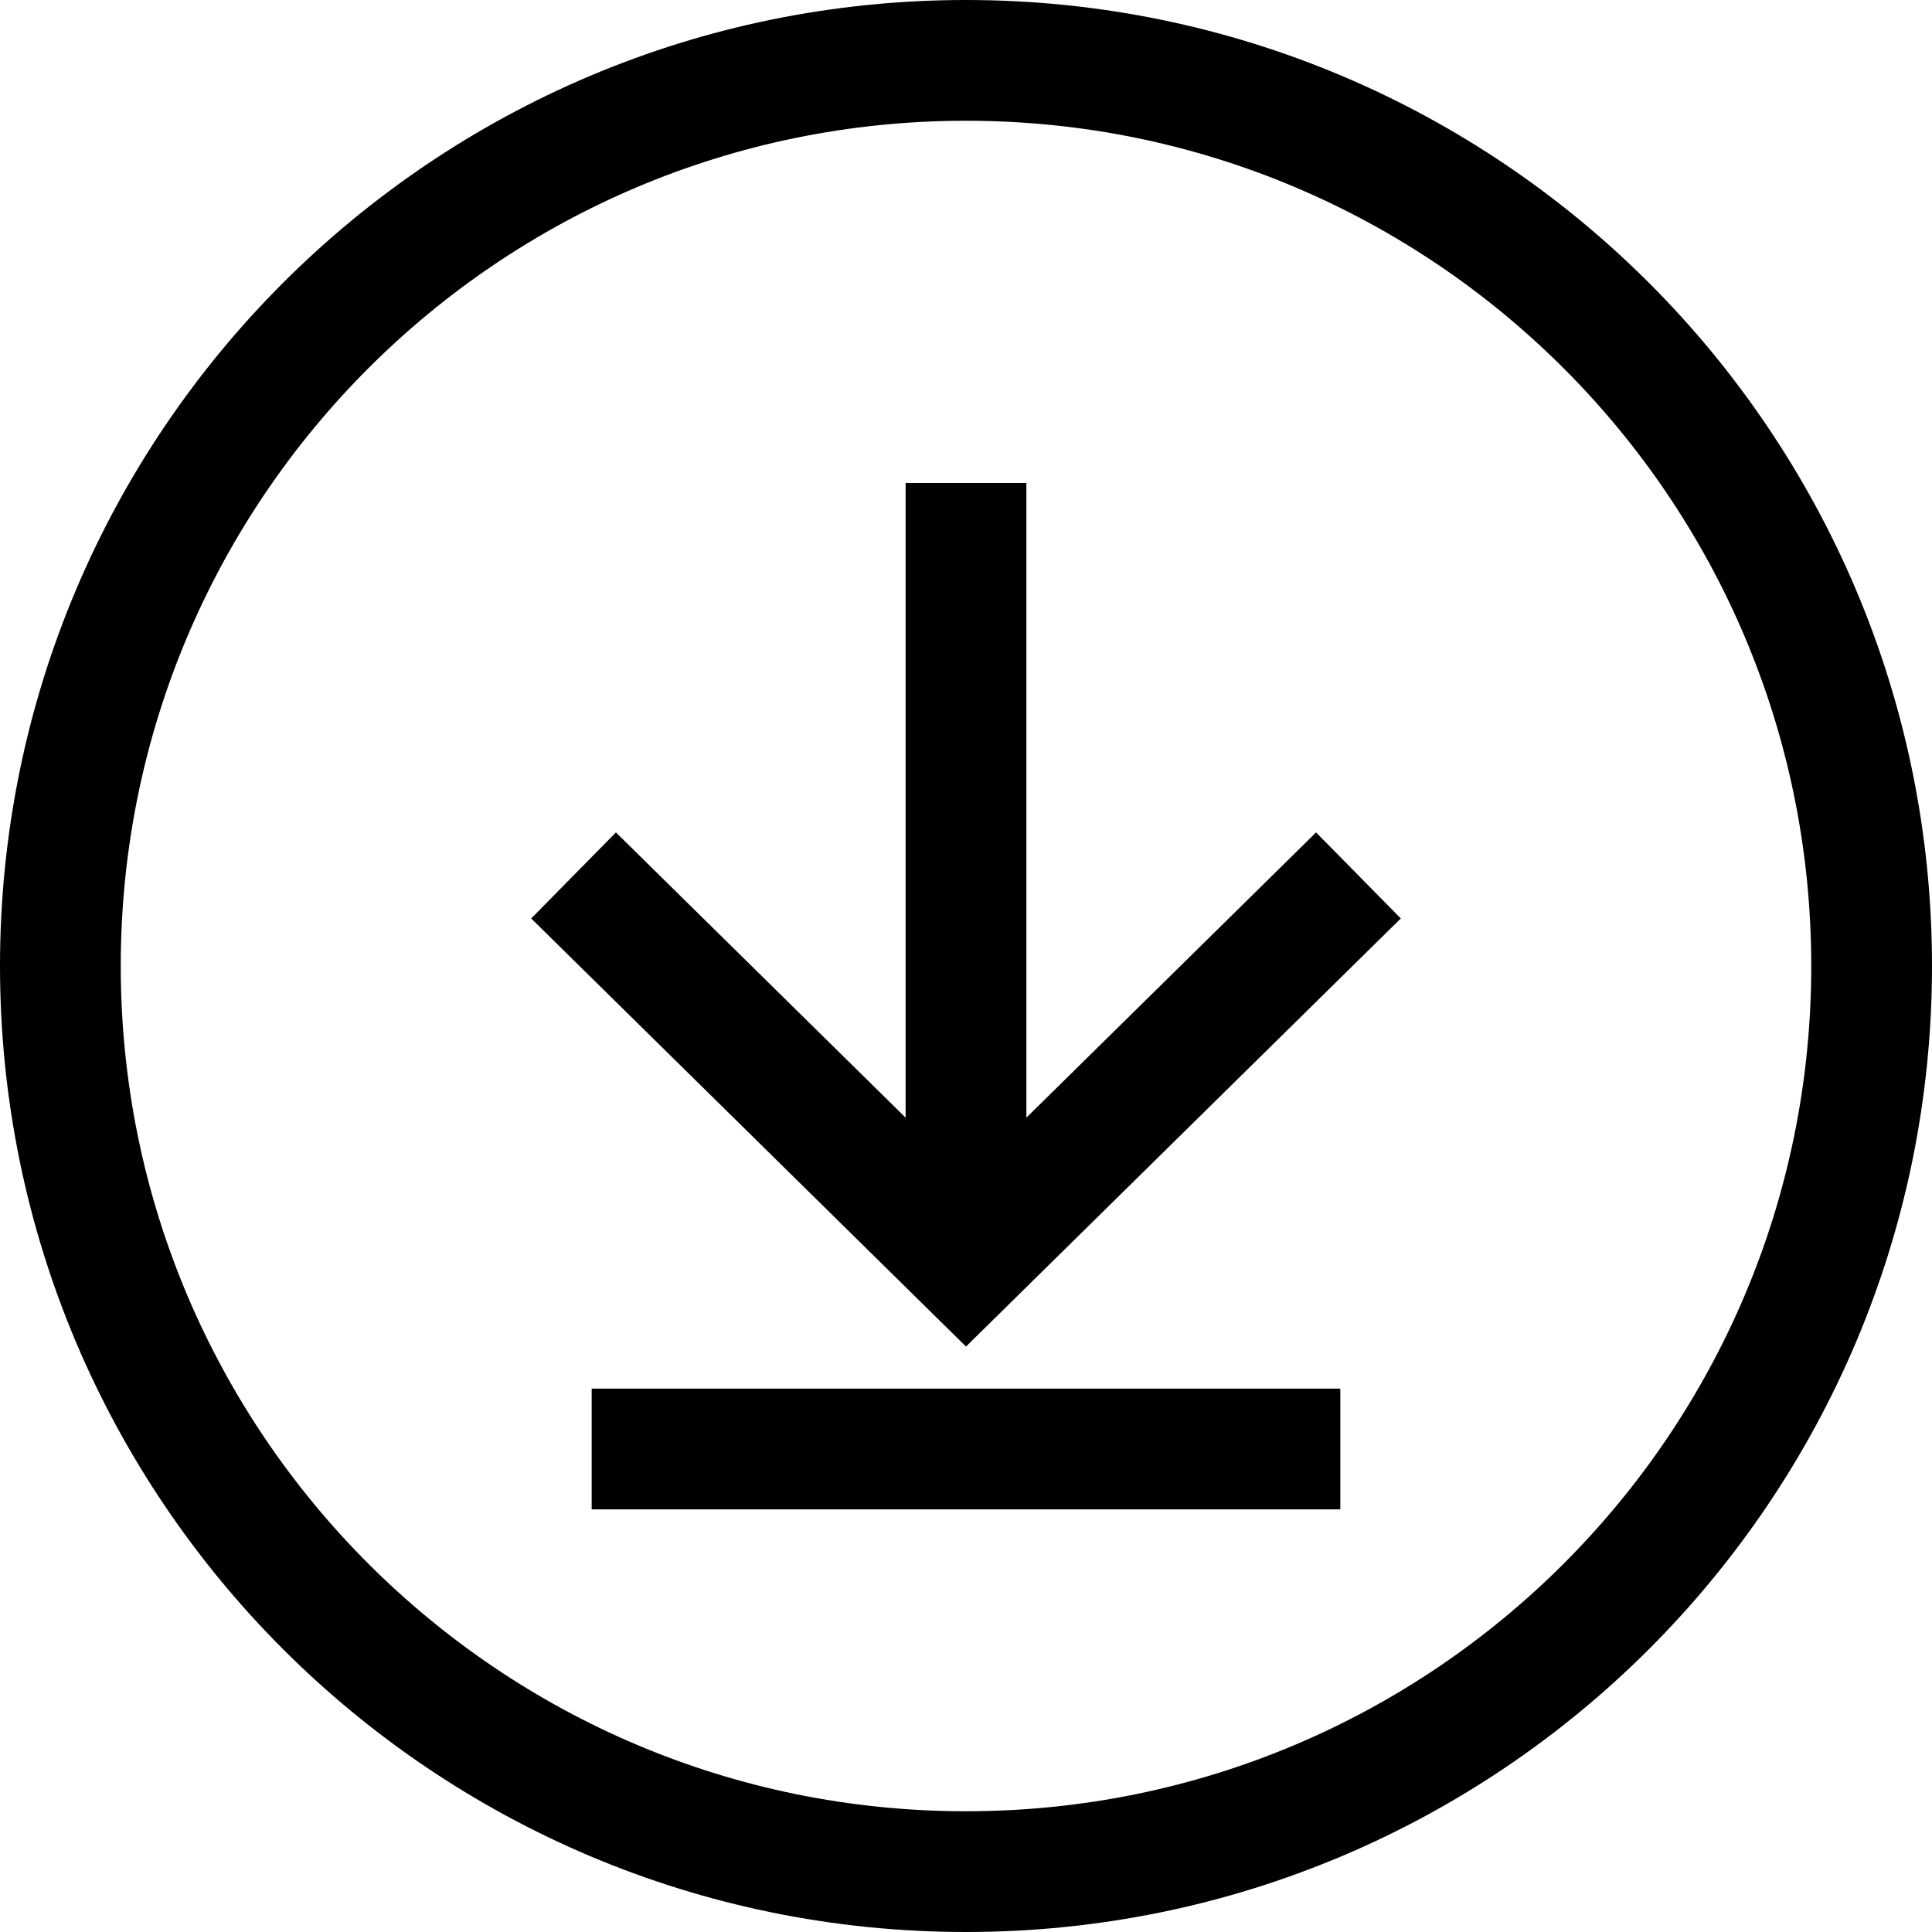
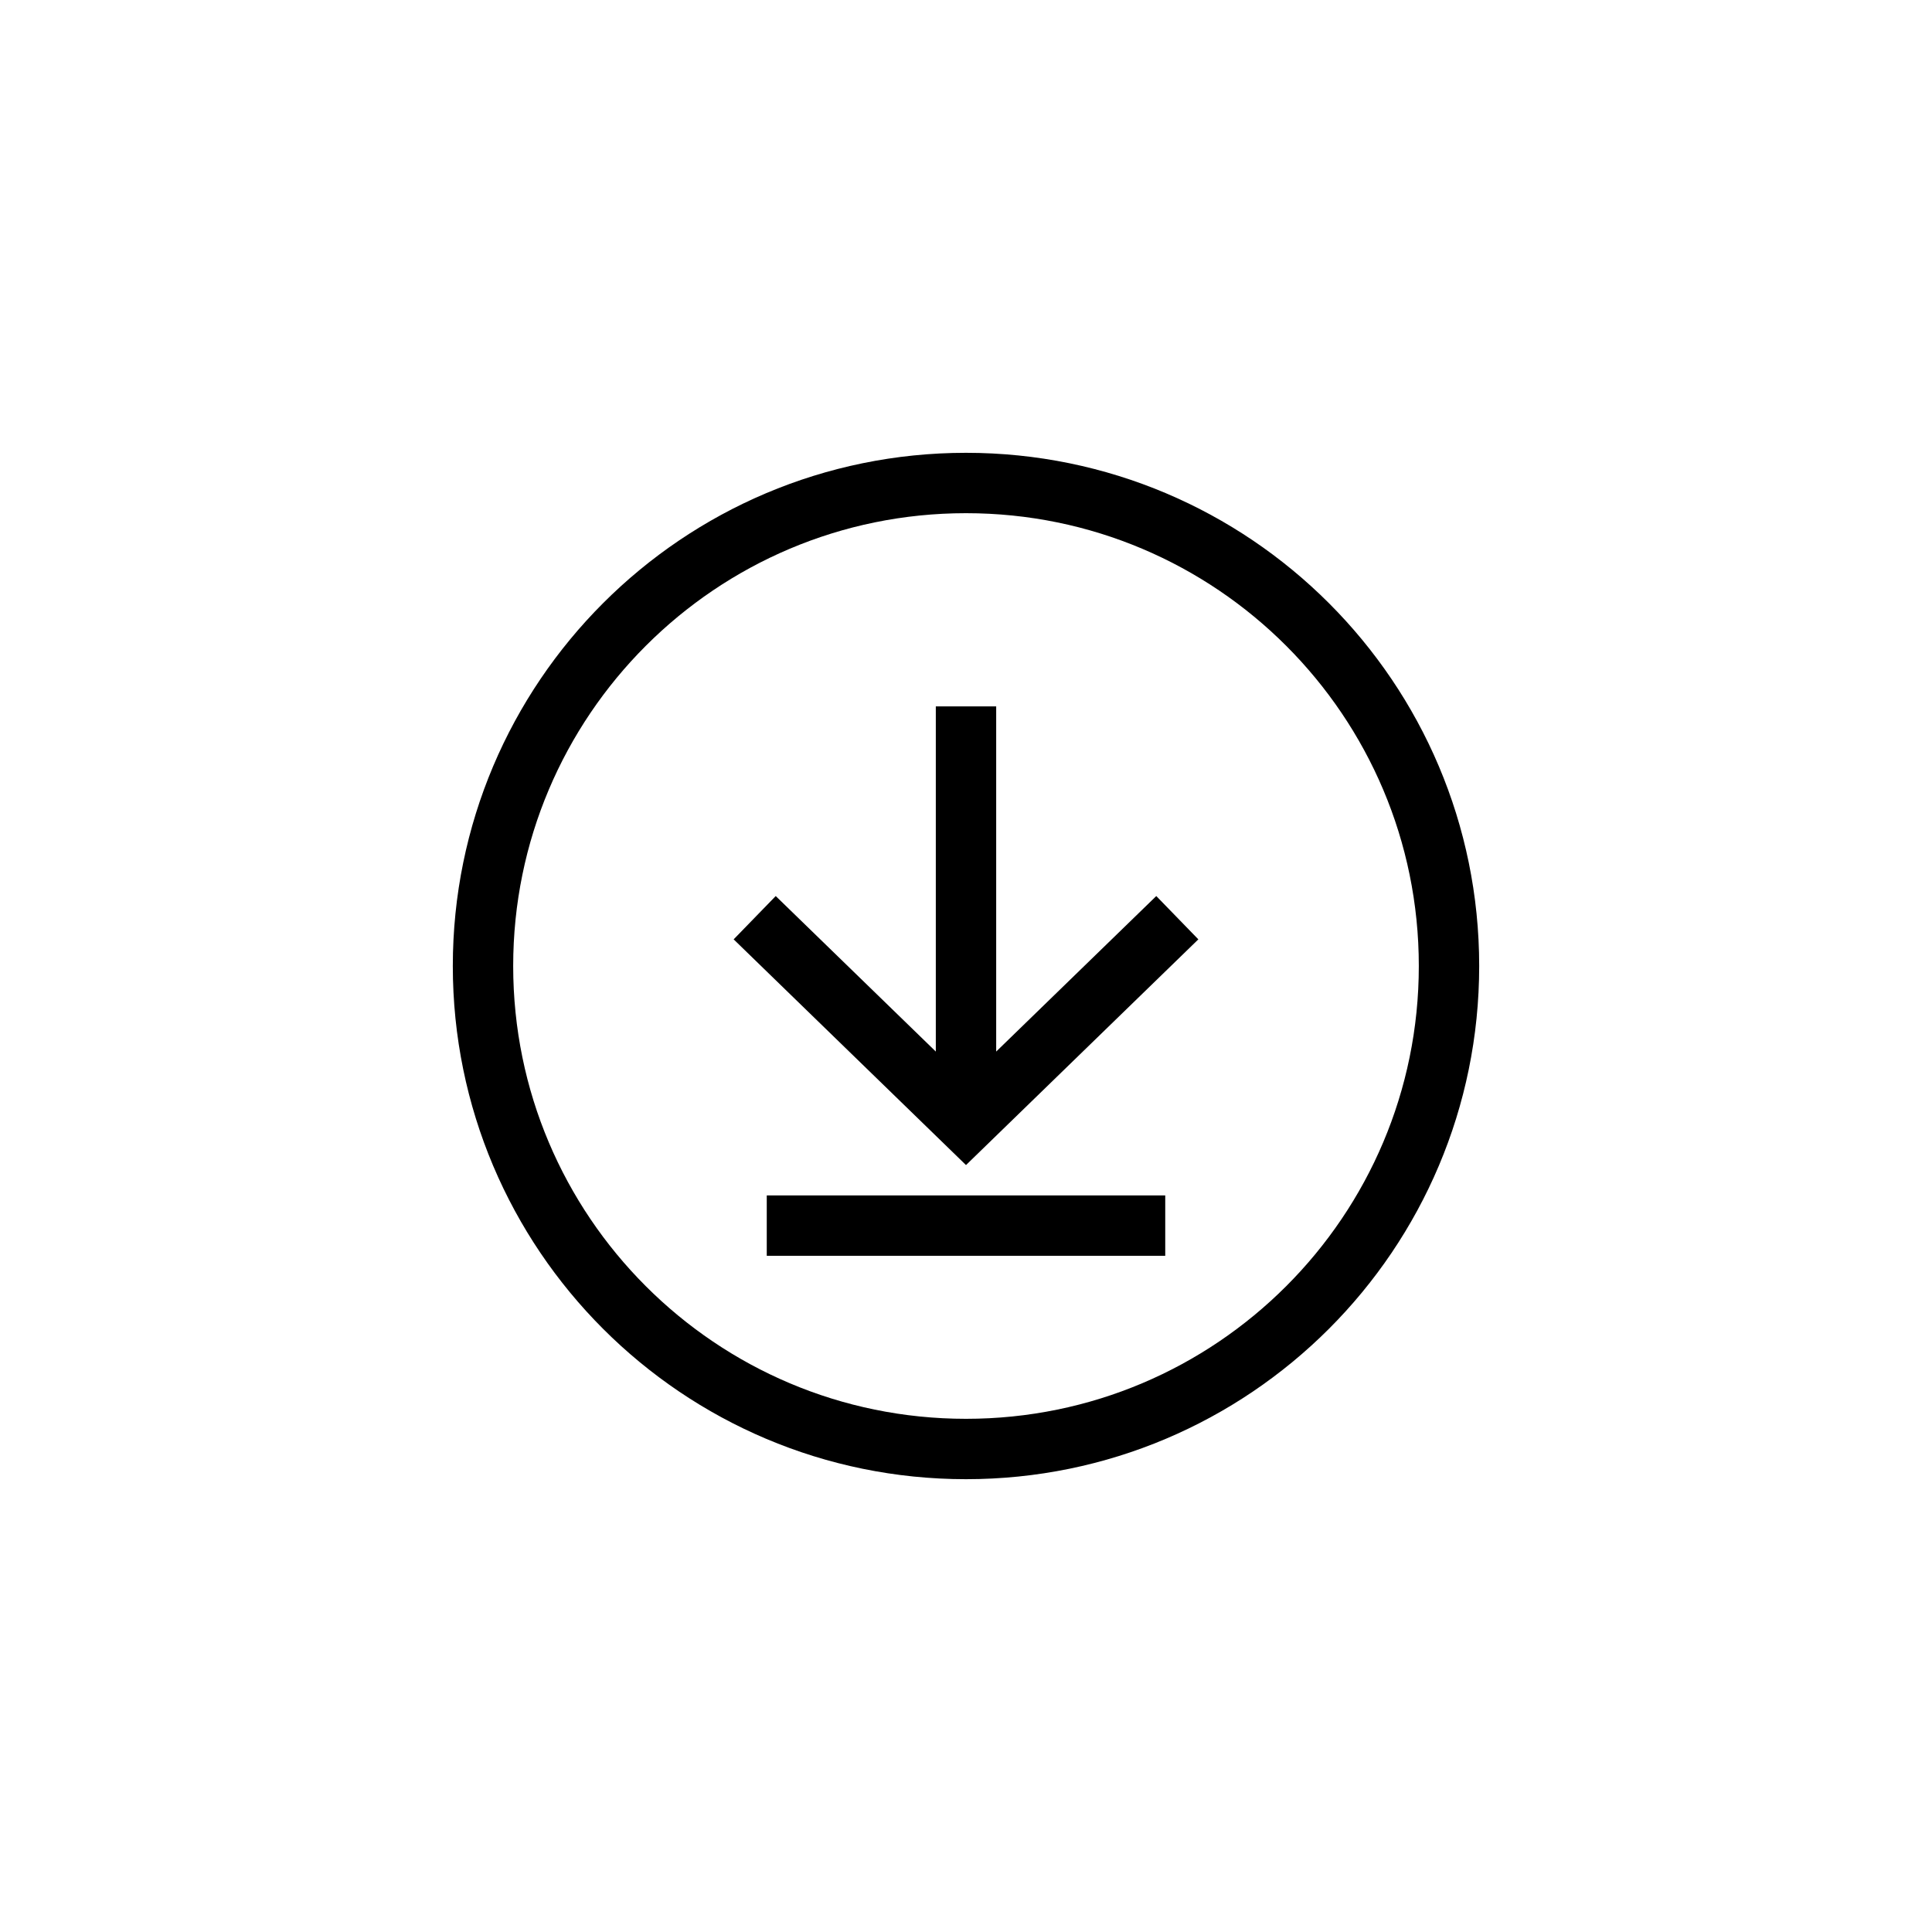
<svg xmlns="http://www.w3.org/2000/svg" viewBox="0 0 32 32">
-   <circle fill="none" stroke="black" stroke-width="2" r="15" cx="16" cy="16" />
-   <path fill="none" stroke="black" stroke-width="2" d="M22.5,14.5L16,20.9l-6.5-6.4 M16,8v13" />
-   <path fill="none" stroke="black" stroke-width="2" d="M22.2,24H9.8" />
+   <circle fill="none" stroke="black" stroke-width="1" r="8" cx="16" cy="16" />
+   <path fill="none" stroke="black" stroke-width="1" d="M19.5,15.2L16,18.6l-3.5-3.4 M16,11.7v6.9" />
+   <path fill="none" stroke="black" stroke-width="1" d="M19.3,20.3h-6.6" />
</svg>
